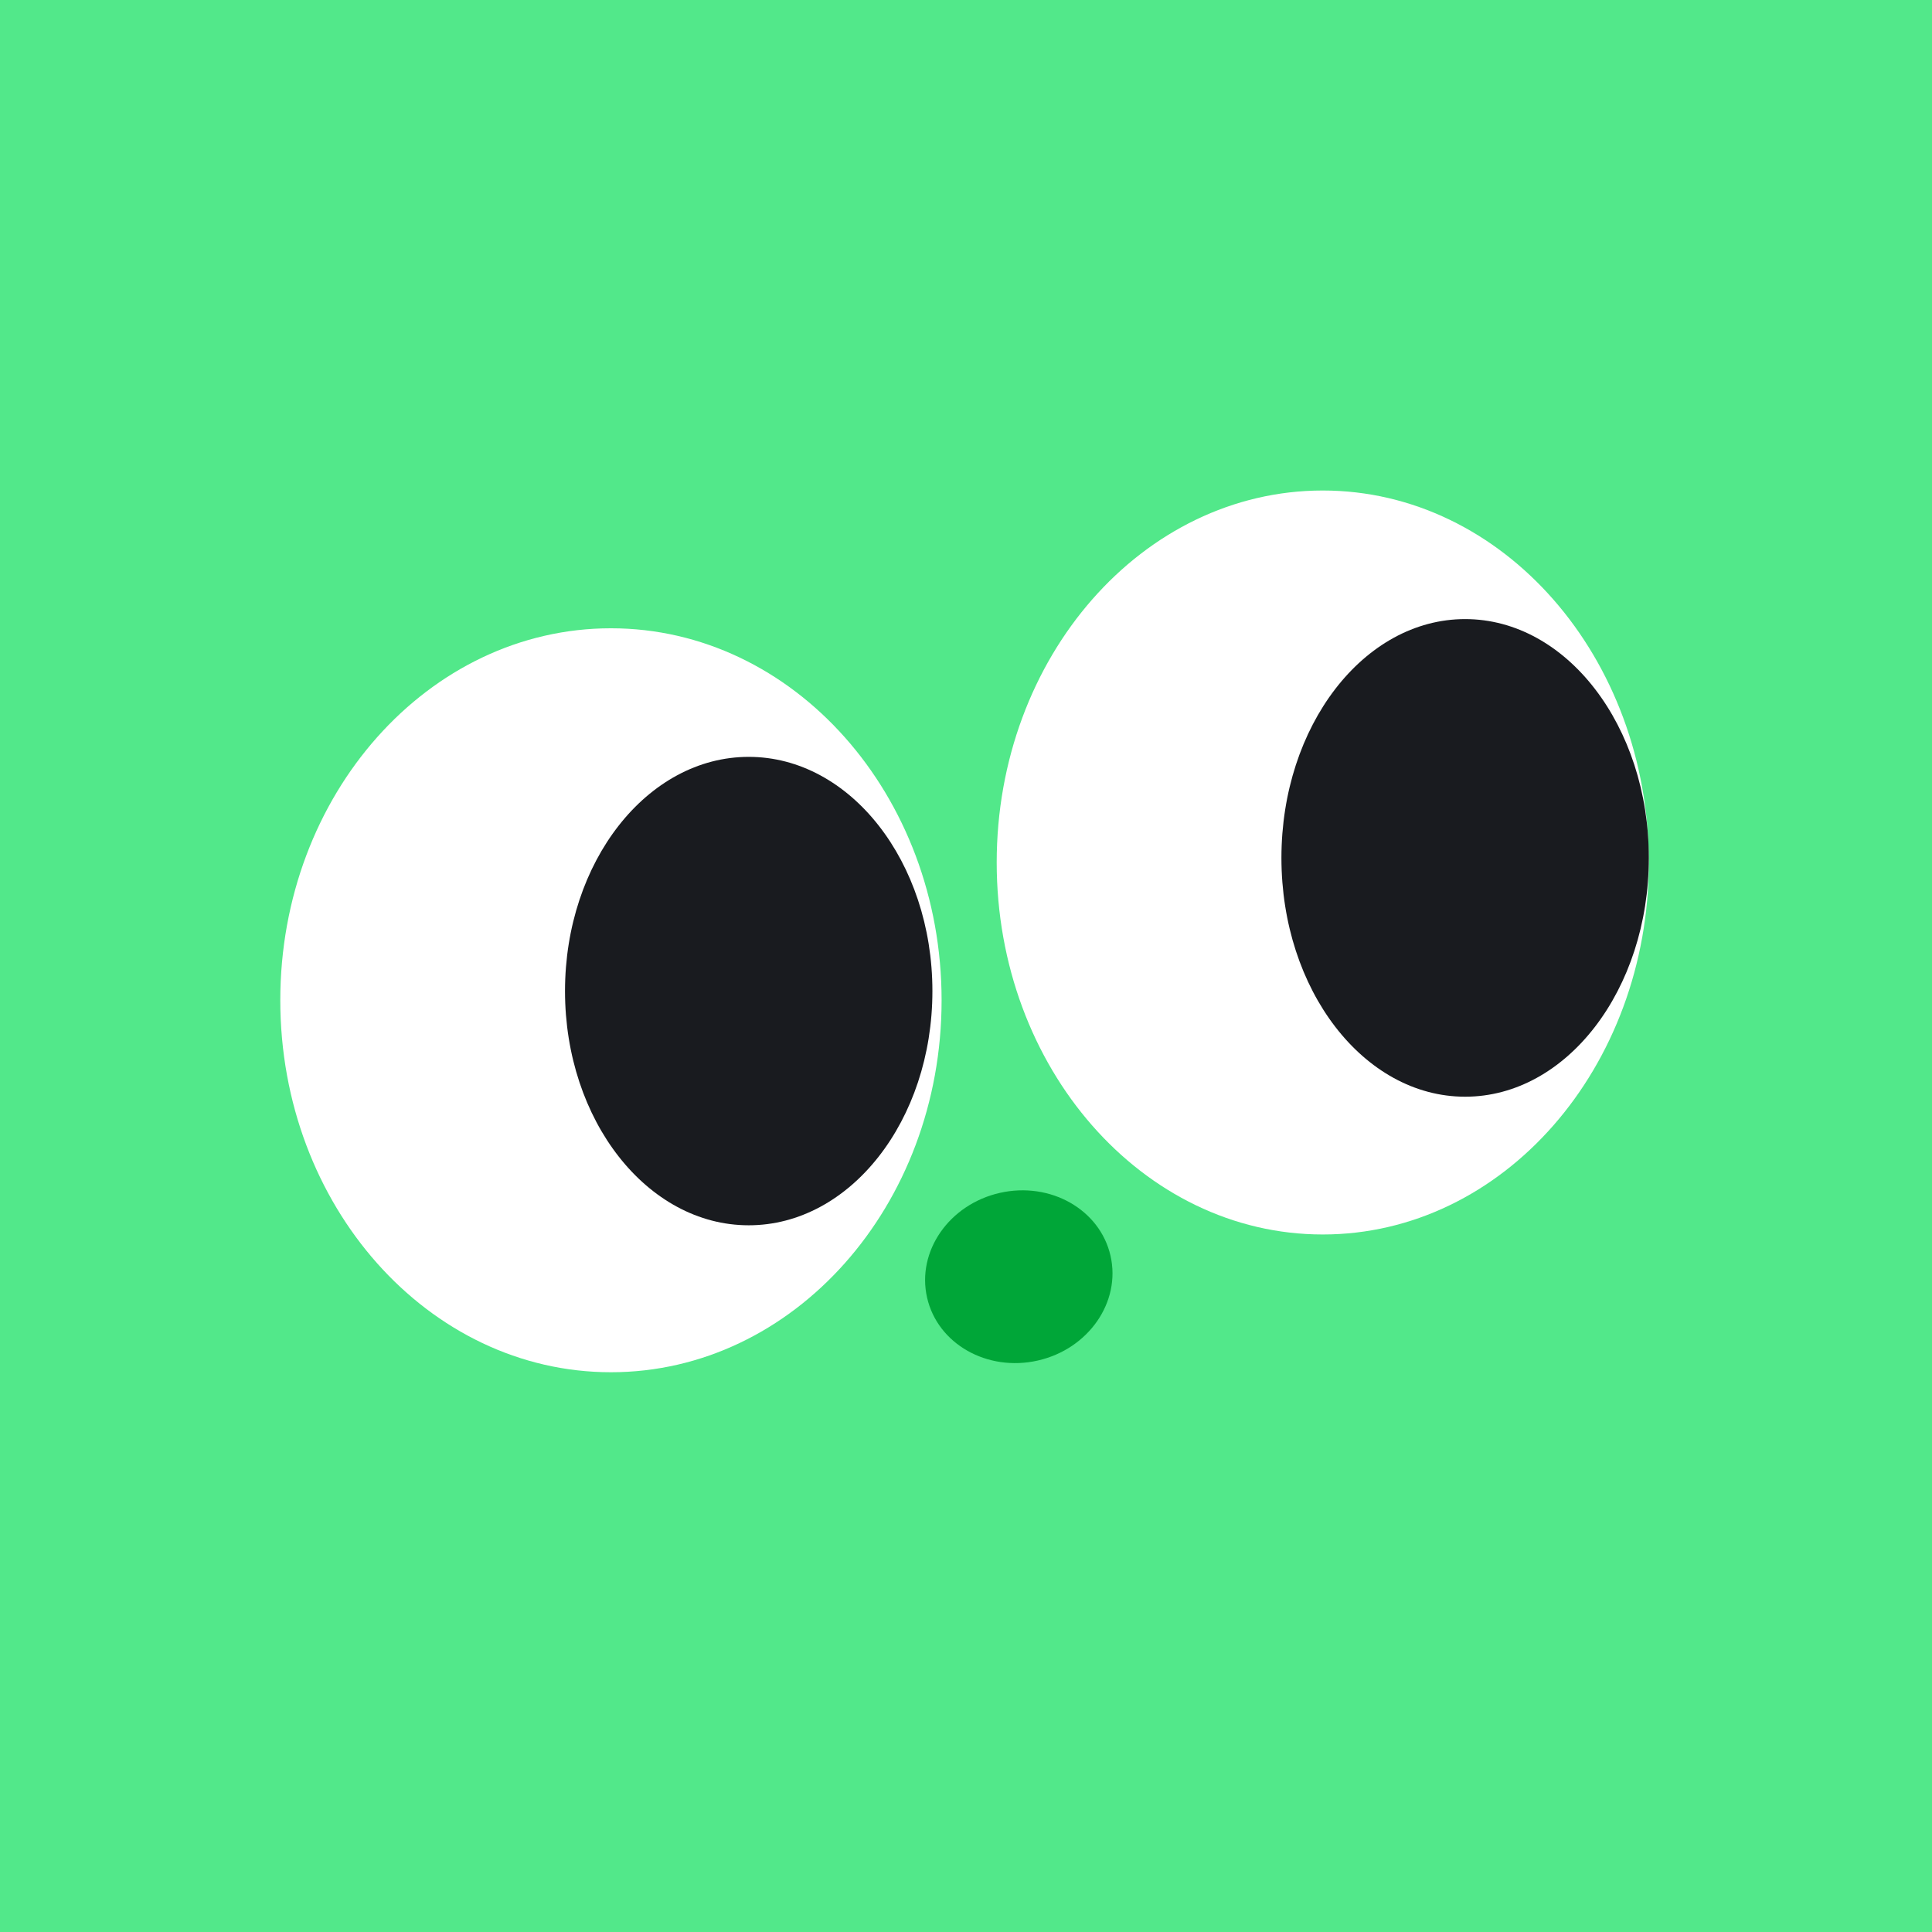
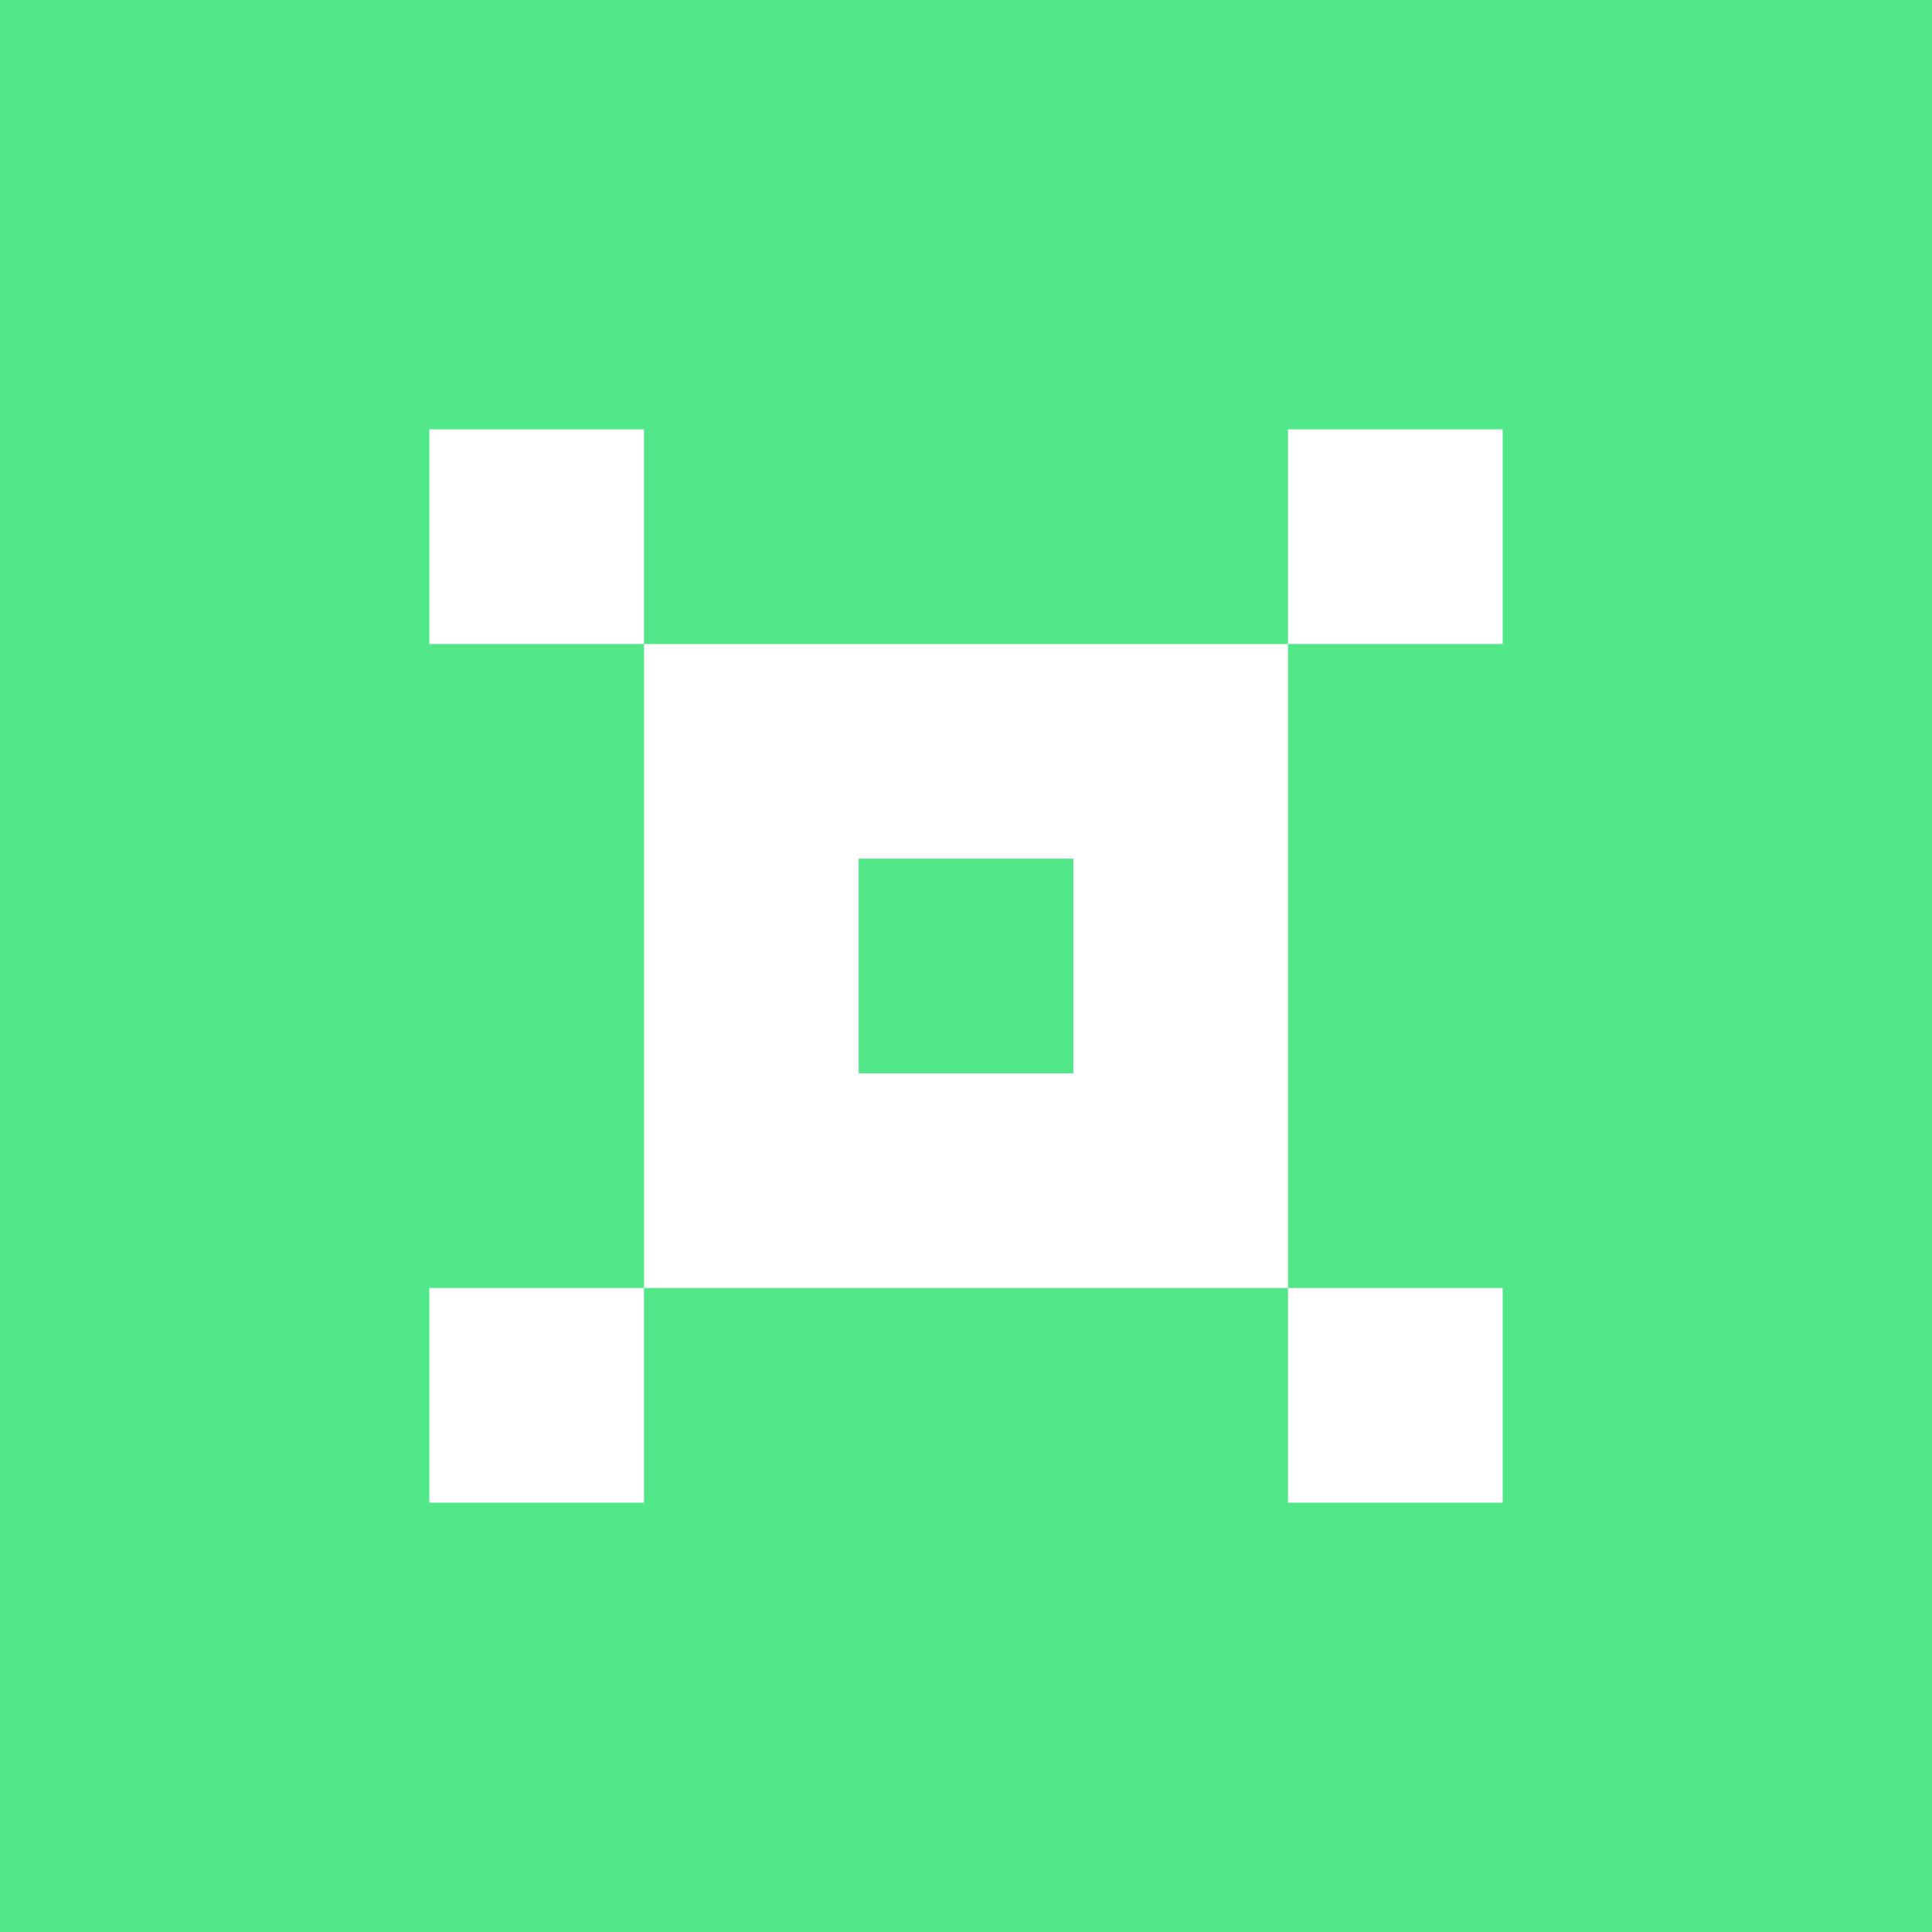
- <svg xmlns="http://www.w3.org/2000/svg" width="193" height="193" viewBox="0 0 193 193" fill="none">
-   <g id="Frame 2147232277">
-     <rect width="193" height="193" fill="#52E88A" />
-     <path id="Vector" d="M132.139 123.32C150.128 123.32 164.711 106.683 164.711 86.16C164.711 65.637 150.128 49 132.139 49C114.15 49 99.567 65.637 99.567 86.16C99.567 106.683 114.15 123.32 132.139 123.32Z" fill="white" />
-     <path id="Vector_2" d="M146.361 109.557C156.496 109.557 164.711 98.876 164.711 85.701C164.711 72.526 156.496 61.845 146.361 61.845C136.226 61.845 128.01 72.526 128.01 85.701C128.01 98.876 136.226 109.557 146.361 109.557Z" fill="#191B1F" />
-     <path id="Vector_3" d="M61.031 137.082C79.273 137.082 94.062 120.445 94.062 99.923C94.062 79.4 79.273 62.763 61.031 62.763C42.788 62.763 28 79.4 28 99.923C28 120.445 42.788 137.082 61.031 137.082Z" fill="white" />
-     <path id="Vector_4" d="M74.794 122.402C84.929 122.402 93.144 111.927 93.144 99.005C93.144 86.083 84.929 75.608 74.794 75.608C64.659 75.608 56.443 86.083 56.443 99.005C56.443 111.927 64.659 122.402 74.794 122.402Z" fill="#191B1F" />
-     <path id="Nose" d="M103.681 135.911C108.741 134.757 111.99 130.073 110.937 125.45C109.883 120.827 104.927 118.014 99.867 119.168C94.807 120.322 91.558 125.006 92.612 129.629C93.665 134.252 98.621 137.064 103.681 135.911Z" fill="#00A638" />
-   </g>
+ <svg xmlns="http://www.w3.org/2000/svg" width="108" height="108" viewBox="0 0 108 108" fill="none">
+   <rect width="108" height="108" fill="#52e88a" />
+   <path d="M24 24h12v12h-12zM72 24h12v12h-12zM36 36h12v12h-12zM48 36h12v12h-12zM60 36h12v12h-12zM36 48h12v12h-12zM60 48h12v12h-12zM36 60h12v12h-12zM48 60h12v12h-12zM60 60h12v12h-12zM24 72h12v12h-12zM72 72h12v12h-12z" fill="white" />
</svg>
